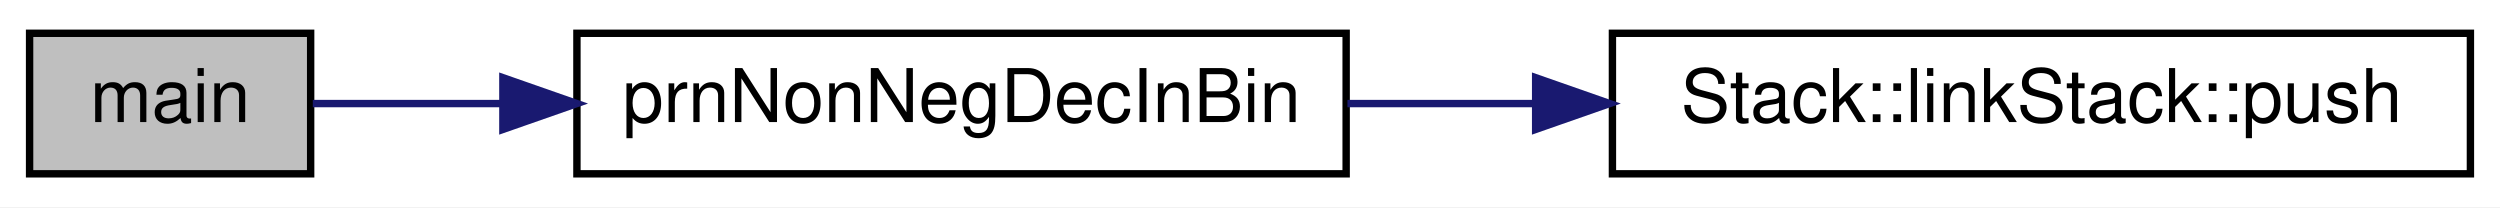
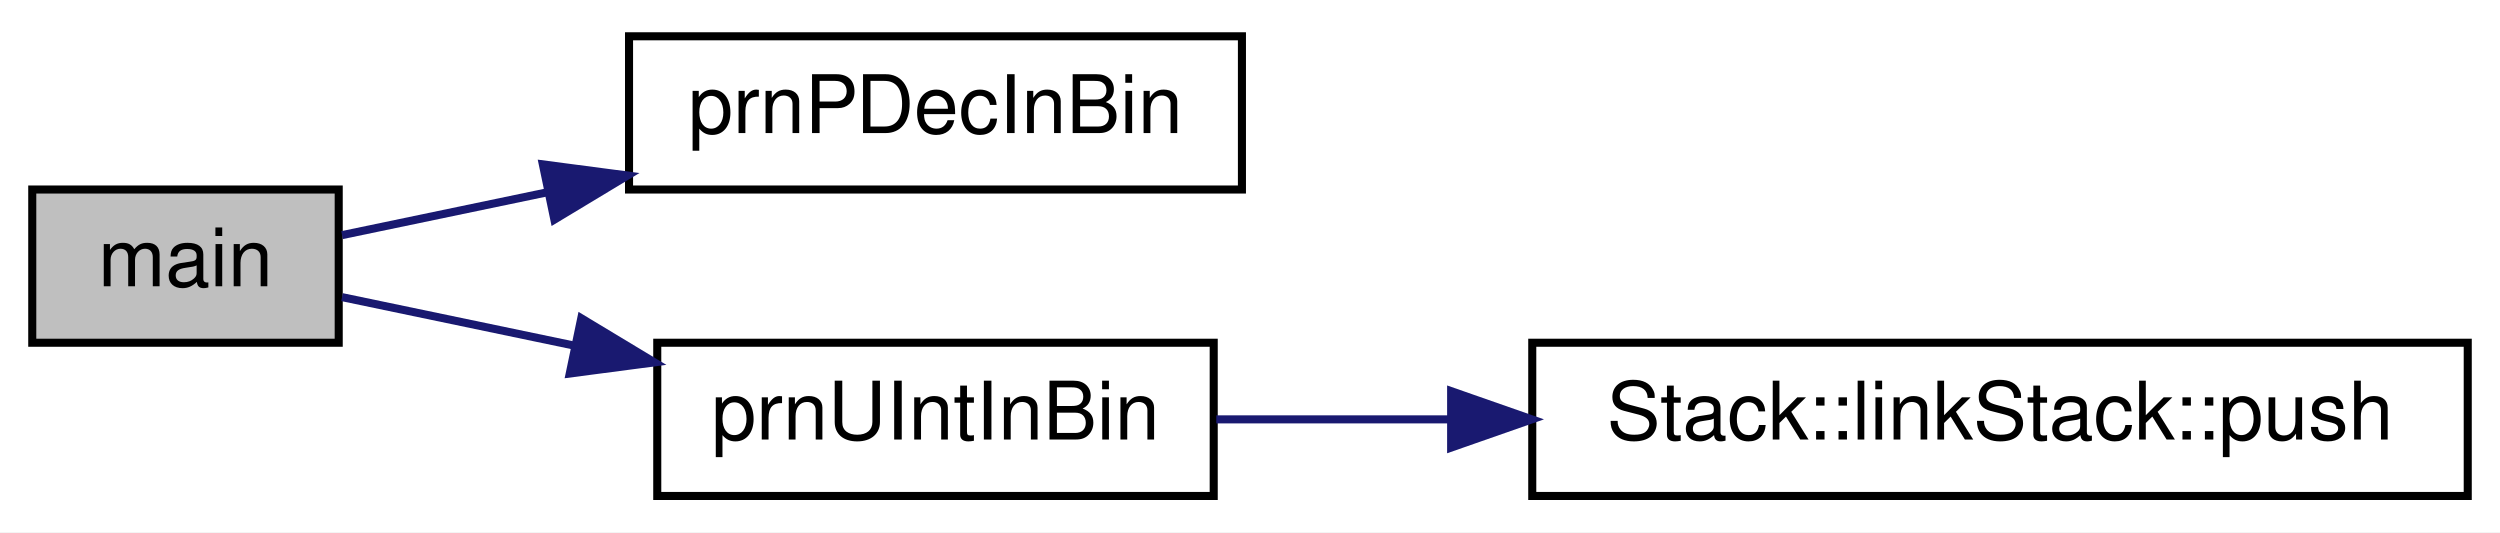
- <svg xmlns="http://www.w3.org/2000/svg" xmlns:xlink="http://www.w3.org/1999/xlink" width="338pt" height="28pt" viewBox="0.00 0.00 338.00 28.00">
-   <g id="graph0" class="graph" transform="scale(1 1) rotate(0) translate(4 24)">
-     <polygon fill="white" stroke="none" points="-4,4 -4,-24 334,-24 334,4 -4,4" />
+ <svg xmlns="http://www.w3.org/2000/svg" xmlns:xlink="http://www.w3.org/1999/xlink" width="310pt" height="66pt" viewBox="0.00 0.00 310.00 66.00">
+   <g id="graph0" class="graph" transform="scale(1 1) rotate(0) translate(4 62)">
+     <polygon fill="white" stroke="none" points="-4,4 -4,-62 306,-62 306,4 -4,4" />
    <g id="node1" class="node">
      <g id="a_node1">
-         <a xlink:title=" ">
-           <polygon fill="#bfbfbf" stroke="black" points="0,-0.5 0,-19.5 38,-19.5 38,-0.5 0,-0.5" />
-           <text text-anchor="middle" x="19" y="-7.5" font-family="Helvetica,sans-Serif" font-size="10.00">main</text>
+         <a xlink:title="将非负十进制实数以其二进制形式打印">
+           <polygon fill="#bfbfbf" stroke="black" points="0,-19.5 0,-38.5 38,-38.5 38,-19.5 0,-19.5" />
+           <text text-anchor="middle" x="19" y="-26.5" font-family="Helvetica,sans-Serif" font-size="10.00">main</text>
        </a>
      </g>
    </g>
    <g id="node2" class="node">
      <g id="a_node2">
-         <a xlink:href="a04553.html#a62ce3117115c8823ed9ab22c5df86de9" target="_top" xlink:title=" ">
-           <polygon fill="white" stroke="black" points="74,-0.5 74,-19.5 178,-19.5 178,-0.5 74,-0.5" />
-           <text text-anchor="middle" x="126" y="-7.5" font-family="Helvetica,sans-Serif" font-size="10.00">prnNonNegDecInBin</text>
+         <a xlink:href="a04553.html#a2a1cc28671495c0727d788f23efbf908" target="_top" xlink:title="将（非负）十进制纯小数以其二进制形式打印">
+           <polygon fill="white" stroke="black" points="74,-38.5 74,-57.5 150,-57.5 150,-38.5 74,-38.5" />
+           <text text-anchor="middle" x="112" y="-45.5" font-family="Helvetica,sans-Serif" font-size="10.00">prnPDecInBin</text>
        </a>
      </g>
    </g>
    <g id="edge1" class="edge">
-       <path fill="none" stroke="midnightblue" d="M38.29,-10C45.625,-10 54.538,-10 63.825,-10" />
-       <polygon fill="midnightblue" stroke="midnightblue" points="63.99,-13.5 73.99,-10 63.99,-6.5 63.99,-13.5" />
+       <path fill="none" stroke="midnightblue" d="M38.415,-32.845C45.891,-34.406 54.899,-36.287 63.989,-38.184" />
+       <polygon fill="midnightblue" stroke="midnightblue" points="63.31,-41.618 73.814,-40.236 64.741,-34.766 63.31,-41.618" />
    </g>
    <g id="node3" class="node">
      <g id="a_node3">
-         <a xlink:href="a05411.html#a3425bfbff5c6945af2dd9683405a0e0b" target="_top" xlink:title=" ">
-           <polygon fill="white" stroke="black" points="214,-0.5 214,-19.5 330,-19.5 330,-0.5 214,-0.5" />
-           <text text-anchor="middle" x="272" y="-7.5" font-family="Helvetica,sans-Serif" font-size="10.00">Stack::linkStack::push</text>
+         <a xlink:href="a04553.html#aaa0bbb610bee03cf93ee15fed263627a" target="_top" xlink:title="将十进制非负整数以其二进制形式打印">
+           <polygon fill="white" stroke="black" points="77.5,-0.5 77.5,-19.5 146.5,-19.5 146.5,-0.5 77.5,-0.5" />
+           <text text-anchor="middle" x="112" y="-7.5" font-family="Helvetica,sans-Serif" font-size="10.00">prnUIntInBin</text>
        </a>
      </g>
    </g>
    <g id="edge2" class="edge">
-       <path fill="none" stroke="midnightblue" d="M178.174,-10C186.335,-10 194.887,-10 203.358,-10" />
-       <polygon fill="midnightblue" stroke="midnightblue" points="203.619,-13.5 213.619,-10 203.619,-6.5 203.619,-13.5" />
+       <path fill="none" stroke="midnightblue" d="M38.415,-25.155C46.751,-23.415 56.993,-21.276 67.127,-19.16" />
+       <polygon fill="midnightblue" stroke="midnightblue" points="68.078,-22.537 77.151,-17.067 66.647,-15.685 68.078,-22.537" />
+     </g>
+     <g id="node4" class="node">
+       <g id="a_node4">
+         <a xlink:href="a05411.html#a3425bfbff5c6945af2dd9683405a0e0b" target="_top" xlink:title=" ">
+           <polygon fill="white" stroke="black" points="186,-0.5 186,-19.5 302,-19.5 302,-0.5 186,-0.5" />
+           <text text-anchor="middle" x="244" y="-7.5" font-family="Helvetica,sans-Serif" font-size="10.00">Stack::linkStack::push</text>
+         </a>
+       </g>
+     </g>
+     <g id="edge3" class="edge">
+       <path fill="none" stroke="midnightblue" d="M146.817,-10C155.788,-10 165.798,-10 175.876,-10" />
+       <polygon fill="midnightblue" stroke="midnightblue" points="175.941,-13.5 185.941,-10 175.941,-6.5 175.941,-13.5" />
    </g>
  </g>
</svg>
